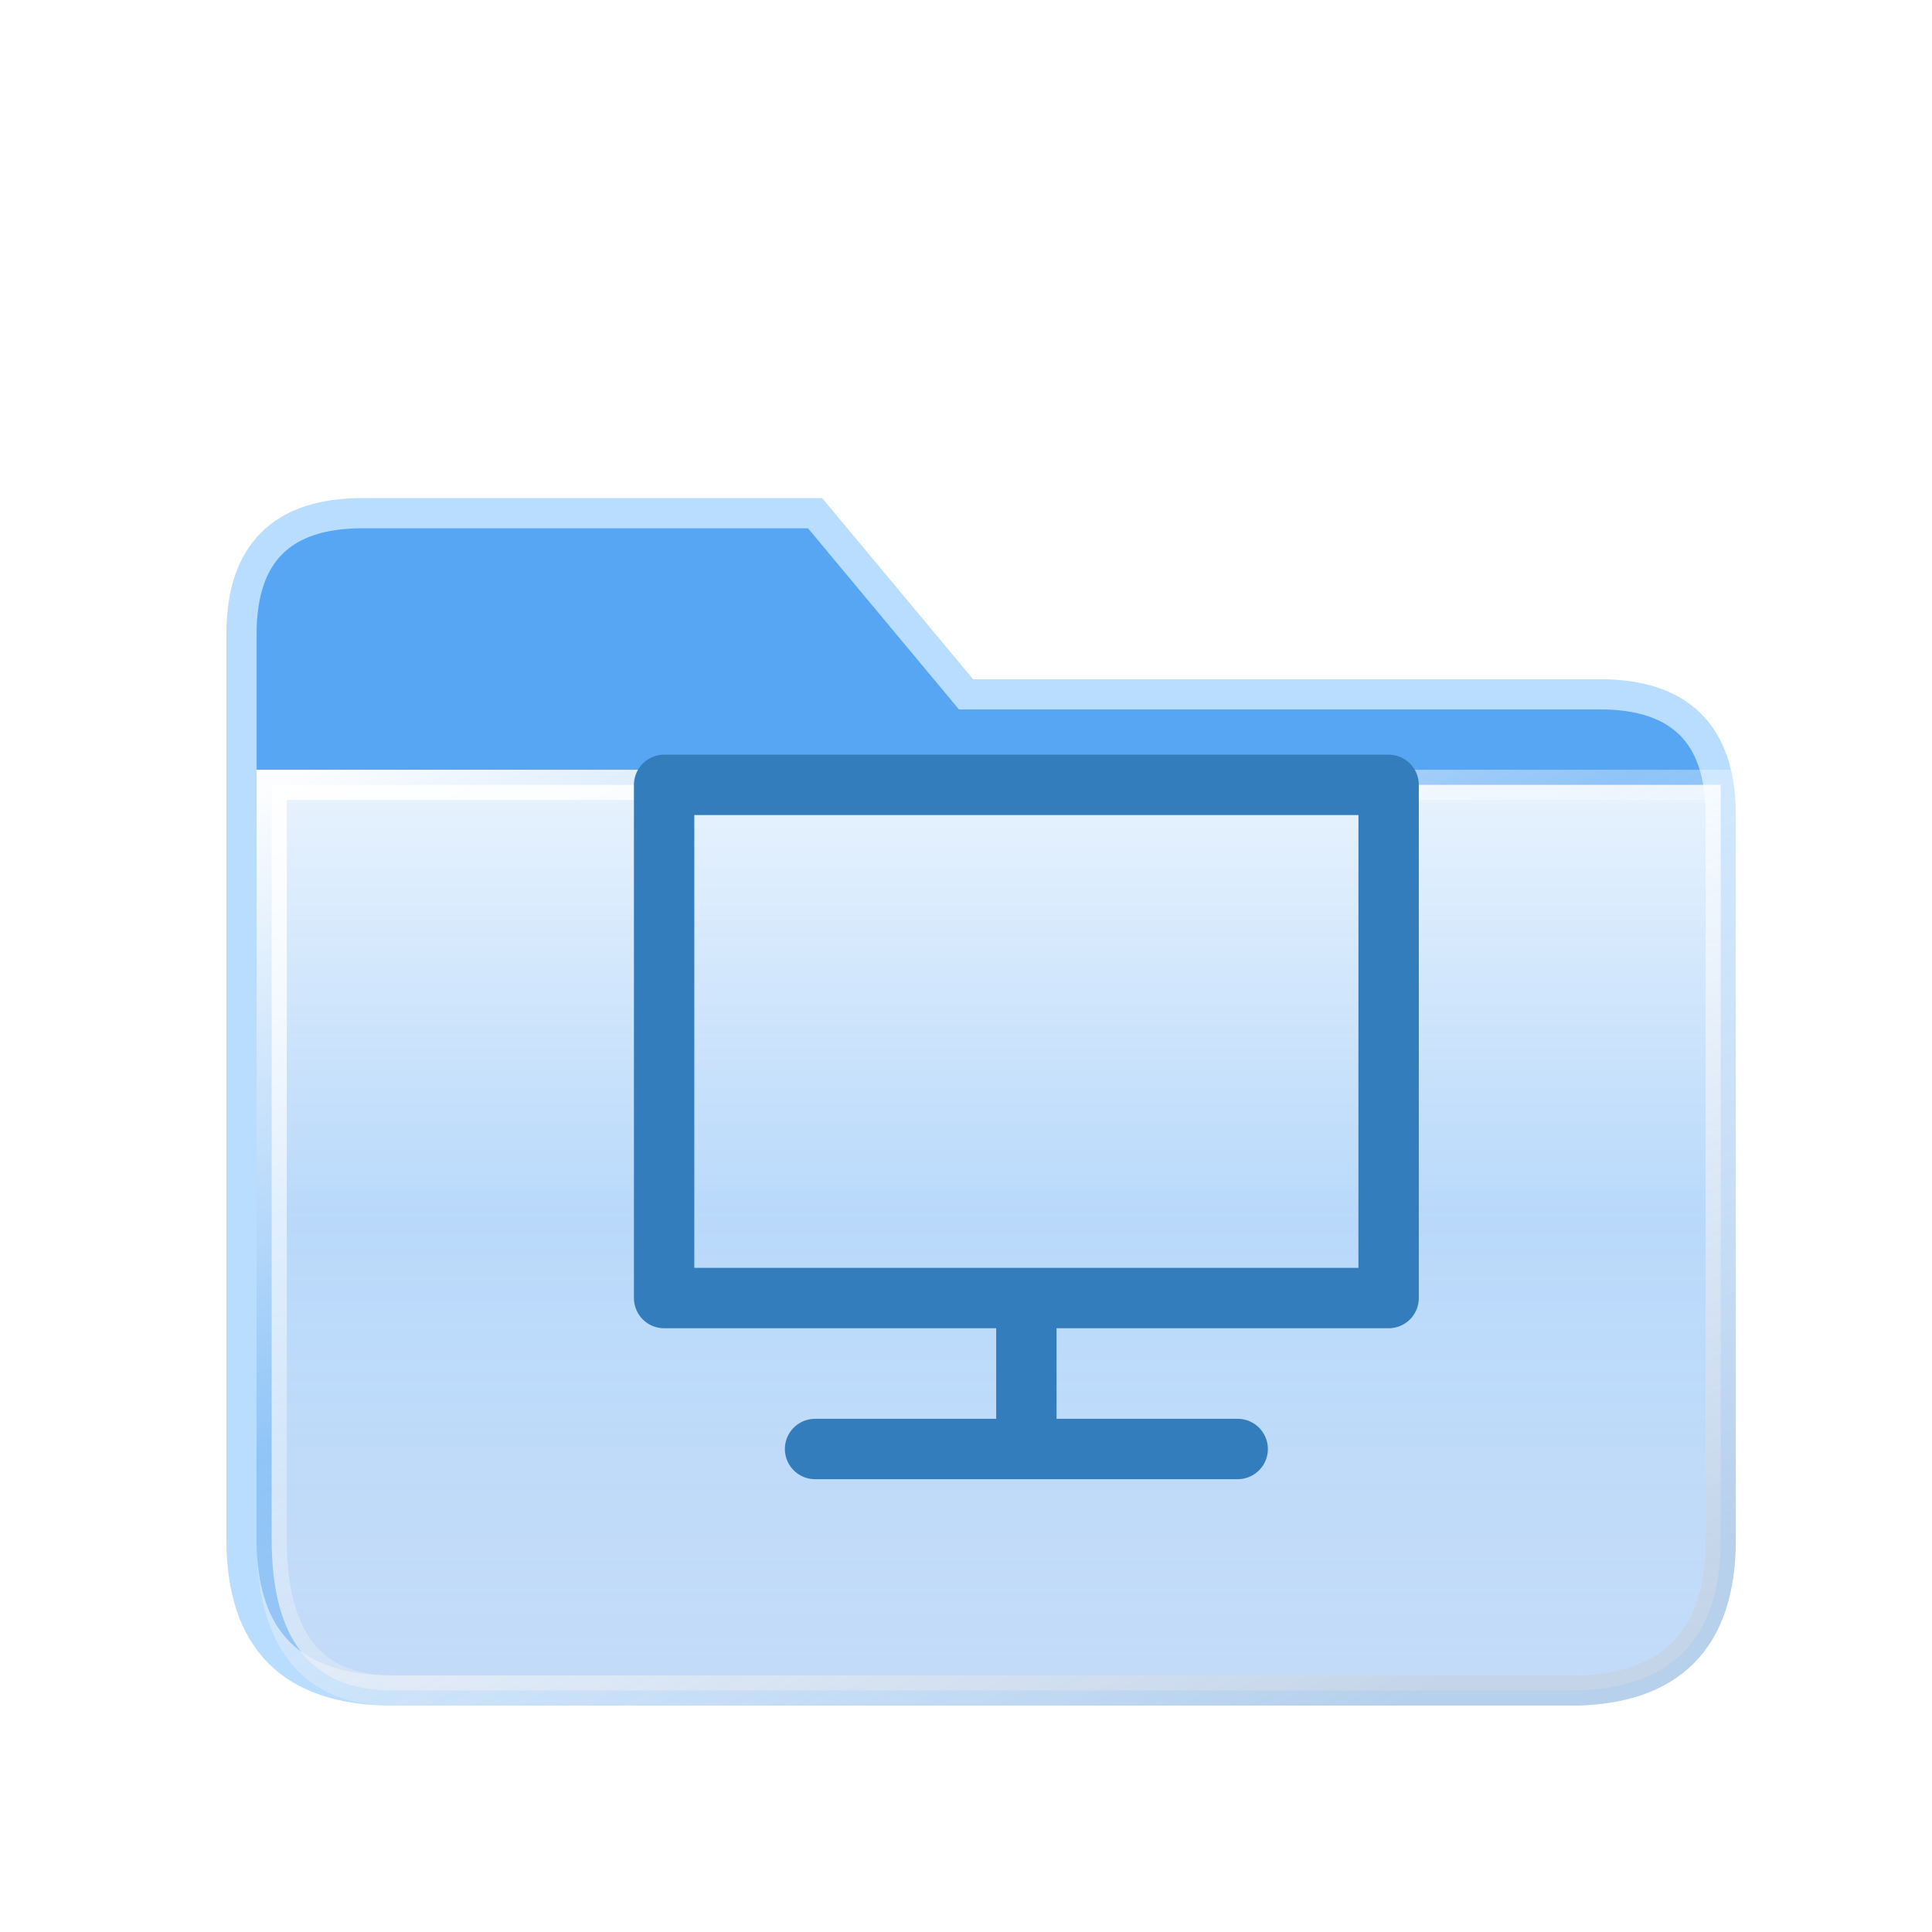
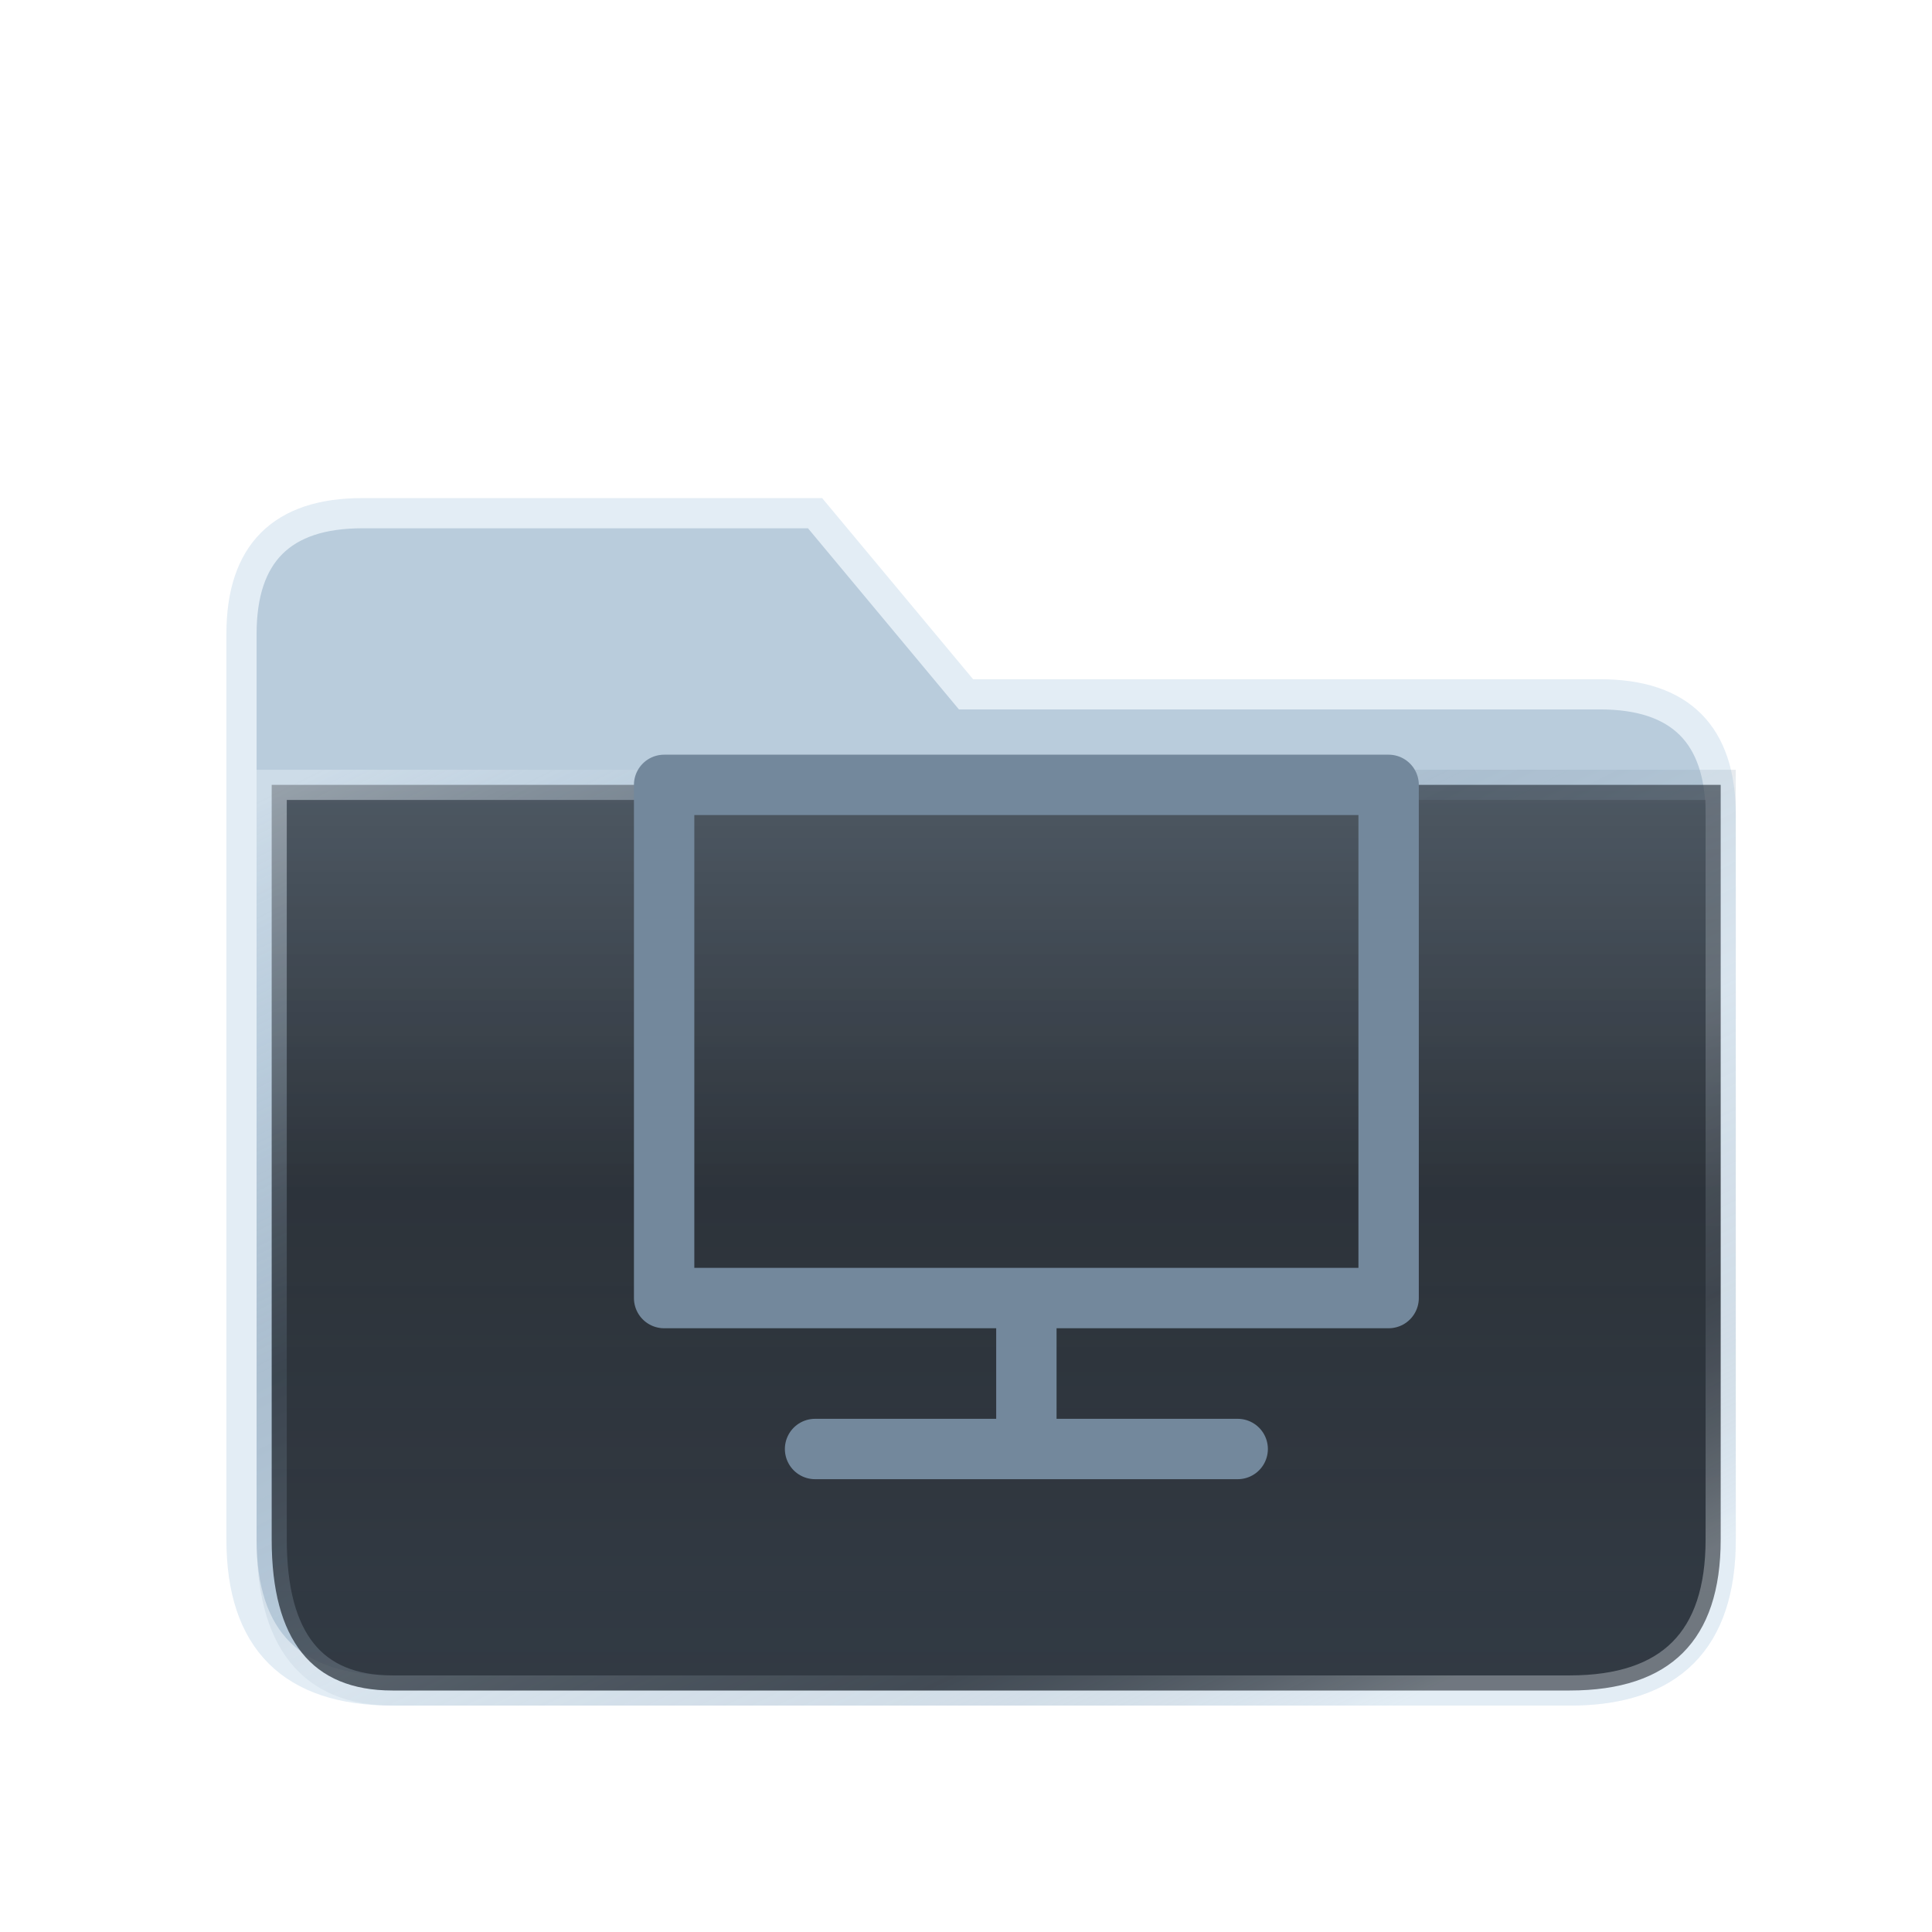
<svg xmlns="http://www.w3.org/2000/svg" width="64" height="64" viewBox="0 0 64 64">
  <defs>
    <linearGradient id="glass" x2="0" y2="1">
-       <stop stop-color="#ffffff" stop-opacity=".86" />
-       <stop offset=".47" stop-color="#f6f9ff" stop-opacity=".62" />
-       <stop offset="1" stop-color="#e9eef9" stop-opacity=".74" />
+       <stop offset="0" stop-color="#151b23" stop-opacity="0.655" />
+       <stop offset="0.45" stop-color="#080b10" stop-opacity="0.792" />
+       <stop offset="1" stop-color="#151b23" stop-opacity="0.824" />
    </linearGradient>
    <linearGradient id="rim" x2=".8" y2="1">
-       <stop stop-color="#ffffff" stop-opacity=".98" />
-       <stop offset=".45" stop-color="#ffffff" stop-opacity=".34" />
-       <stop offset="1" stop-color="#b6c8df" stop-opacity=".62" />
+       <stop offset="0" stop-color="#e3edf5" stop-opacity="0.49" />
+       <stop offset="0.18" stop-color="#b9ccdc" stop-opacity="0.353" />
+       <stop offset="0.4" stop-color="#73889c" stop-opacity="0.192" />
+       <stop offset="0.62" stop-color="#b9ccdc" stop-opacity="0.243" />
+       <stop offset="0.83" stop-color="#73889c" stop-opacity="0.149" />
+       <stop offset="1" stop-color="#e3edf5" stop-opacity="0.322" />
    </linearGradient>
    <linearGradient id="blue" x2="0" y2="1">
-       <stop stop-color="#399aff" />
-       <stop offset="1" stop-color="#007aff" />
+       <stop offset="0" stop-color="#e3edf5" stop-opacity="1" />
+       <stop offset="1" stop-color="#b9ccdc" stop-opacity="1" />
    </linearGradient>
    <linearGradient id="quiet" x2="0" y2="1">
-       <stop stop-color="#ffffff" stop-opacity=".74" />
-       <stop offset="1" stop-color="#e5ebf4" stop-opacity=".65" />
+       <stop offset="0" stop-color="#151b23" stop-opacity="0.655" />
+       <stop offset="0.45" stop-color="#080b10" stop-opacity="0.792" />
+       <stop offset="1" stop-color="#151b23" stop-opacity="0.824" />
    </linearGradient>
  </defs>
-   <path d="M8 21Q8 17 12 17h15l5 6h21q4 0 4 4v24q0 5-5 5H13q-5 0-5-5Z" fill="#57a6f3" stroke="#b8ddff" />
+   <path d="M8 21Q8 17 12 17h15l5 6h21q4 0 4 4v24q0 5-5 5H13q-5 0-5-5Z" fill="#b9ccdc" stroke="#e3edf5" />
  <path d="M9 26h48v25q0 5-5 5H13q-4 0-4-5Z" fill="url(#glass)" stroke="url(#rim)" />
-   <path d="M22 26h24v17H22Zm12 17v5m-7 0h14" fill="none" stroke="#347dbd" stroke-width="2" stroke-linecap="round" stroke-linejoin="round" />
+   <path d="M22 26h24v17H22Zm12 17v5m-7 0h14" fill="none" stroke="#73889c" stroke-width="2" stroke-linecap="round" stroke-linejoin="round" />
</svg>
